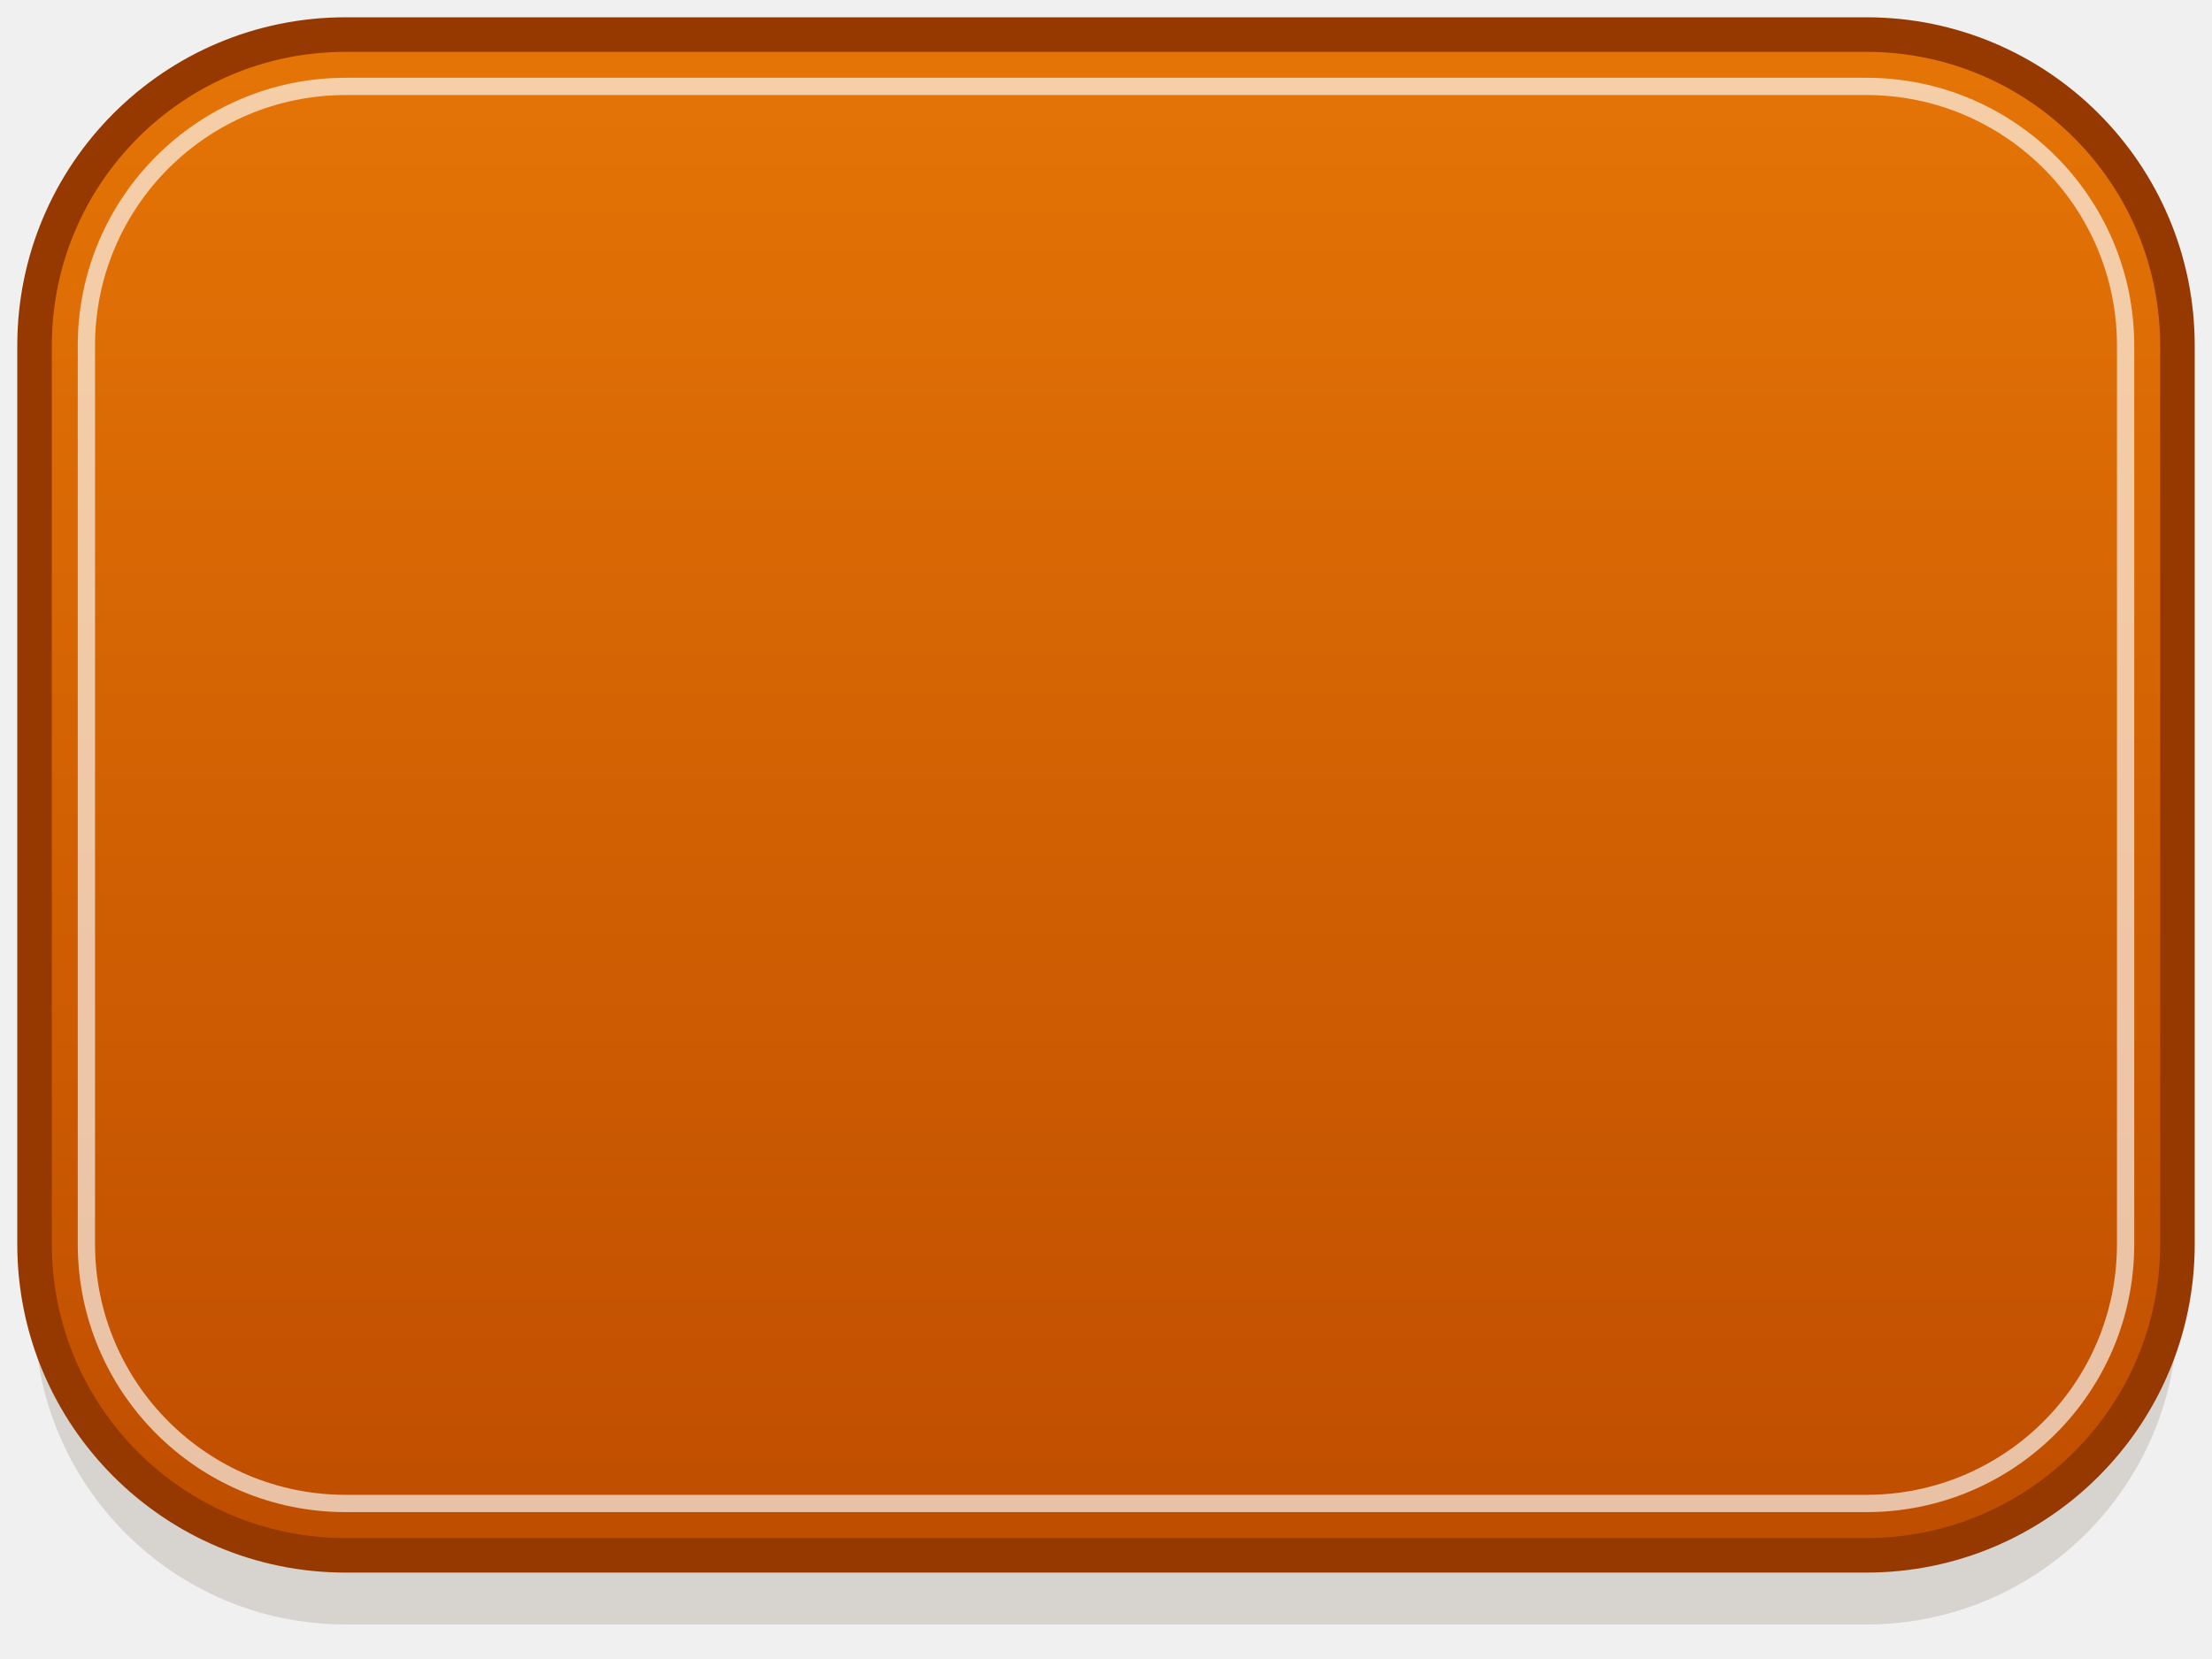
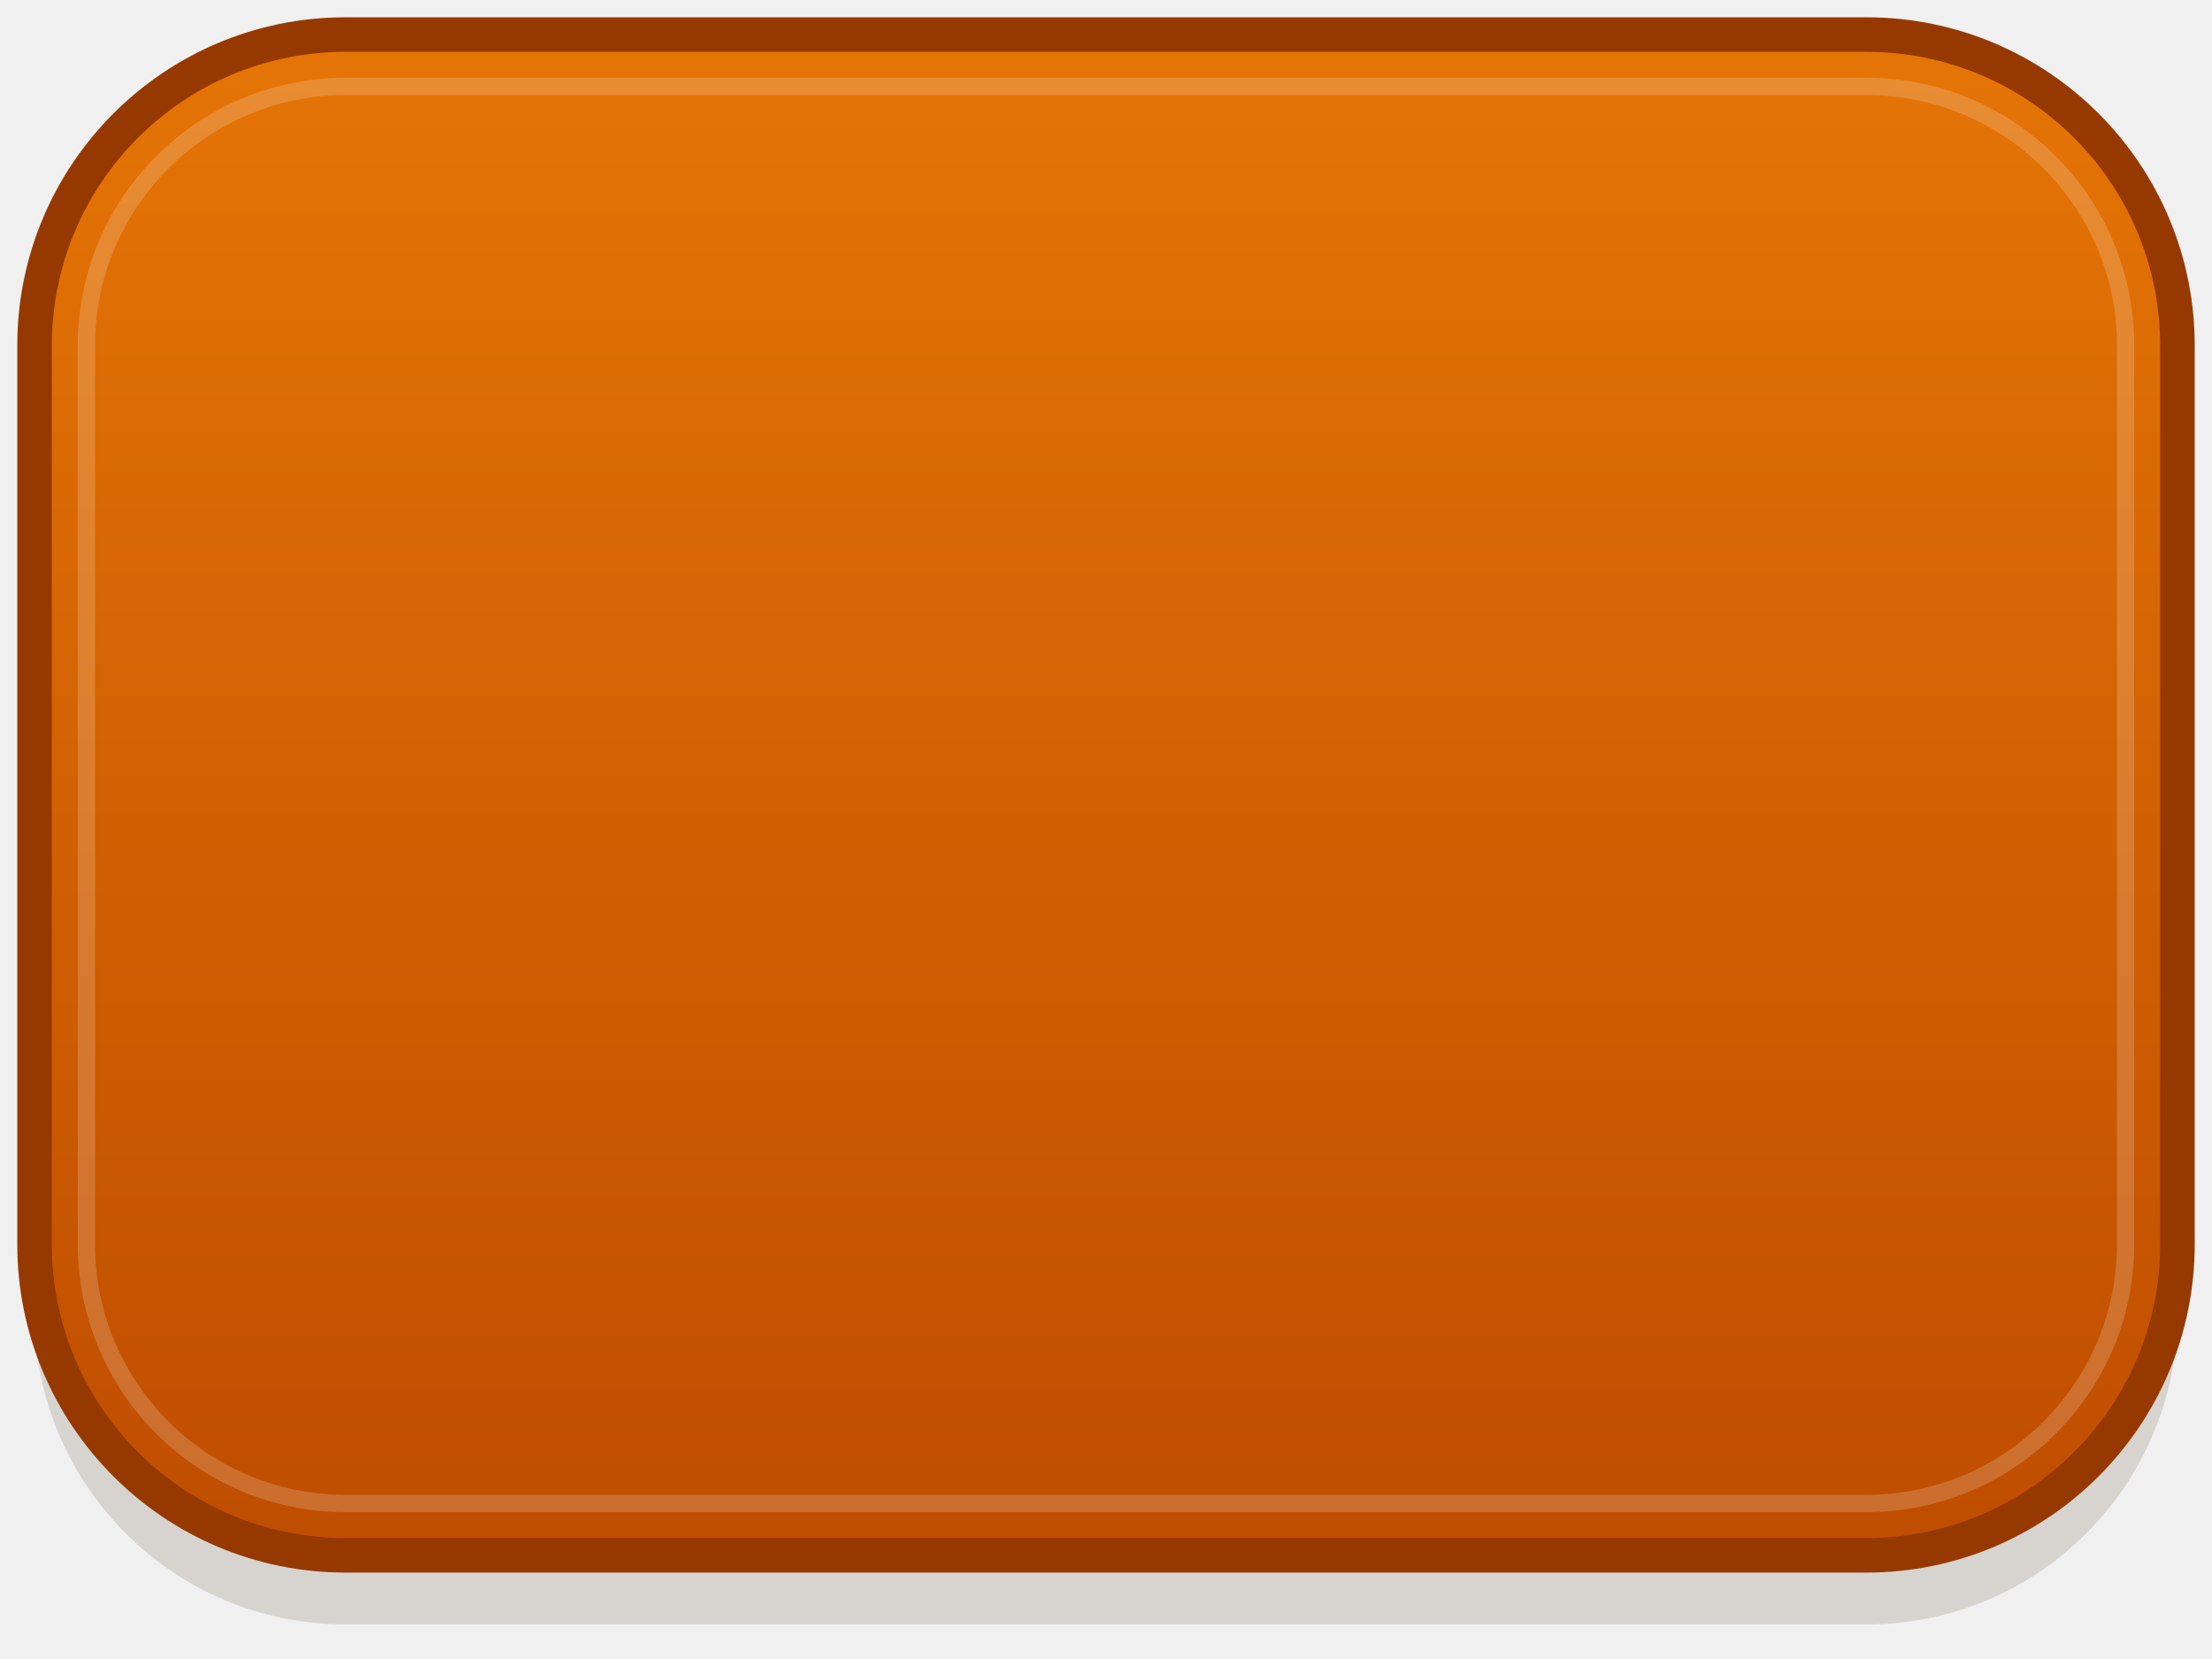
<svg xmlns="http://www.w3.org/2000/svg" width="128" height="96" viewBox="0 0 128 96">
  <defs>
    <linearGradient id="g" x2="0" y2="1">
      <stop stop-color="#e57506" />
      <stop offset="1" stop-color="#bf4d00" />
    </linearGradient>
  </defs>
  <rect x="2" y="6" width="124" height="88" rx="18" fill="#584530" opacity=".17" />
  <rect x="2" y="2" width="124" height="88" rx="18" fill="url(#g)" stroke="#963900" stroke-width="2" />
-   <rect x="5" y="5" width="118" height="82" rx="15" fill="none" stroke="#fff" stroke-opacity=".65" />
+   <rect x="5" y="5" width="118" height="82" rx="15" fill="none" stroke="#fff" stroke-opacity=".18" />
</svg>
